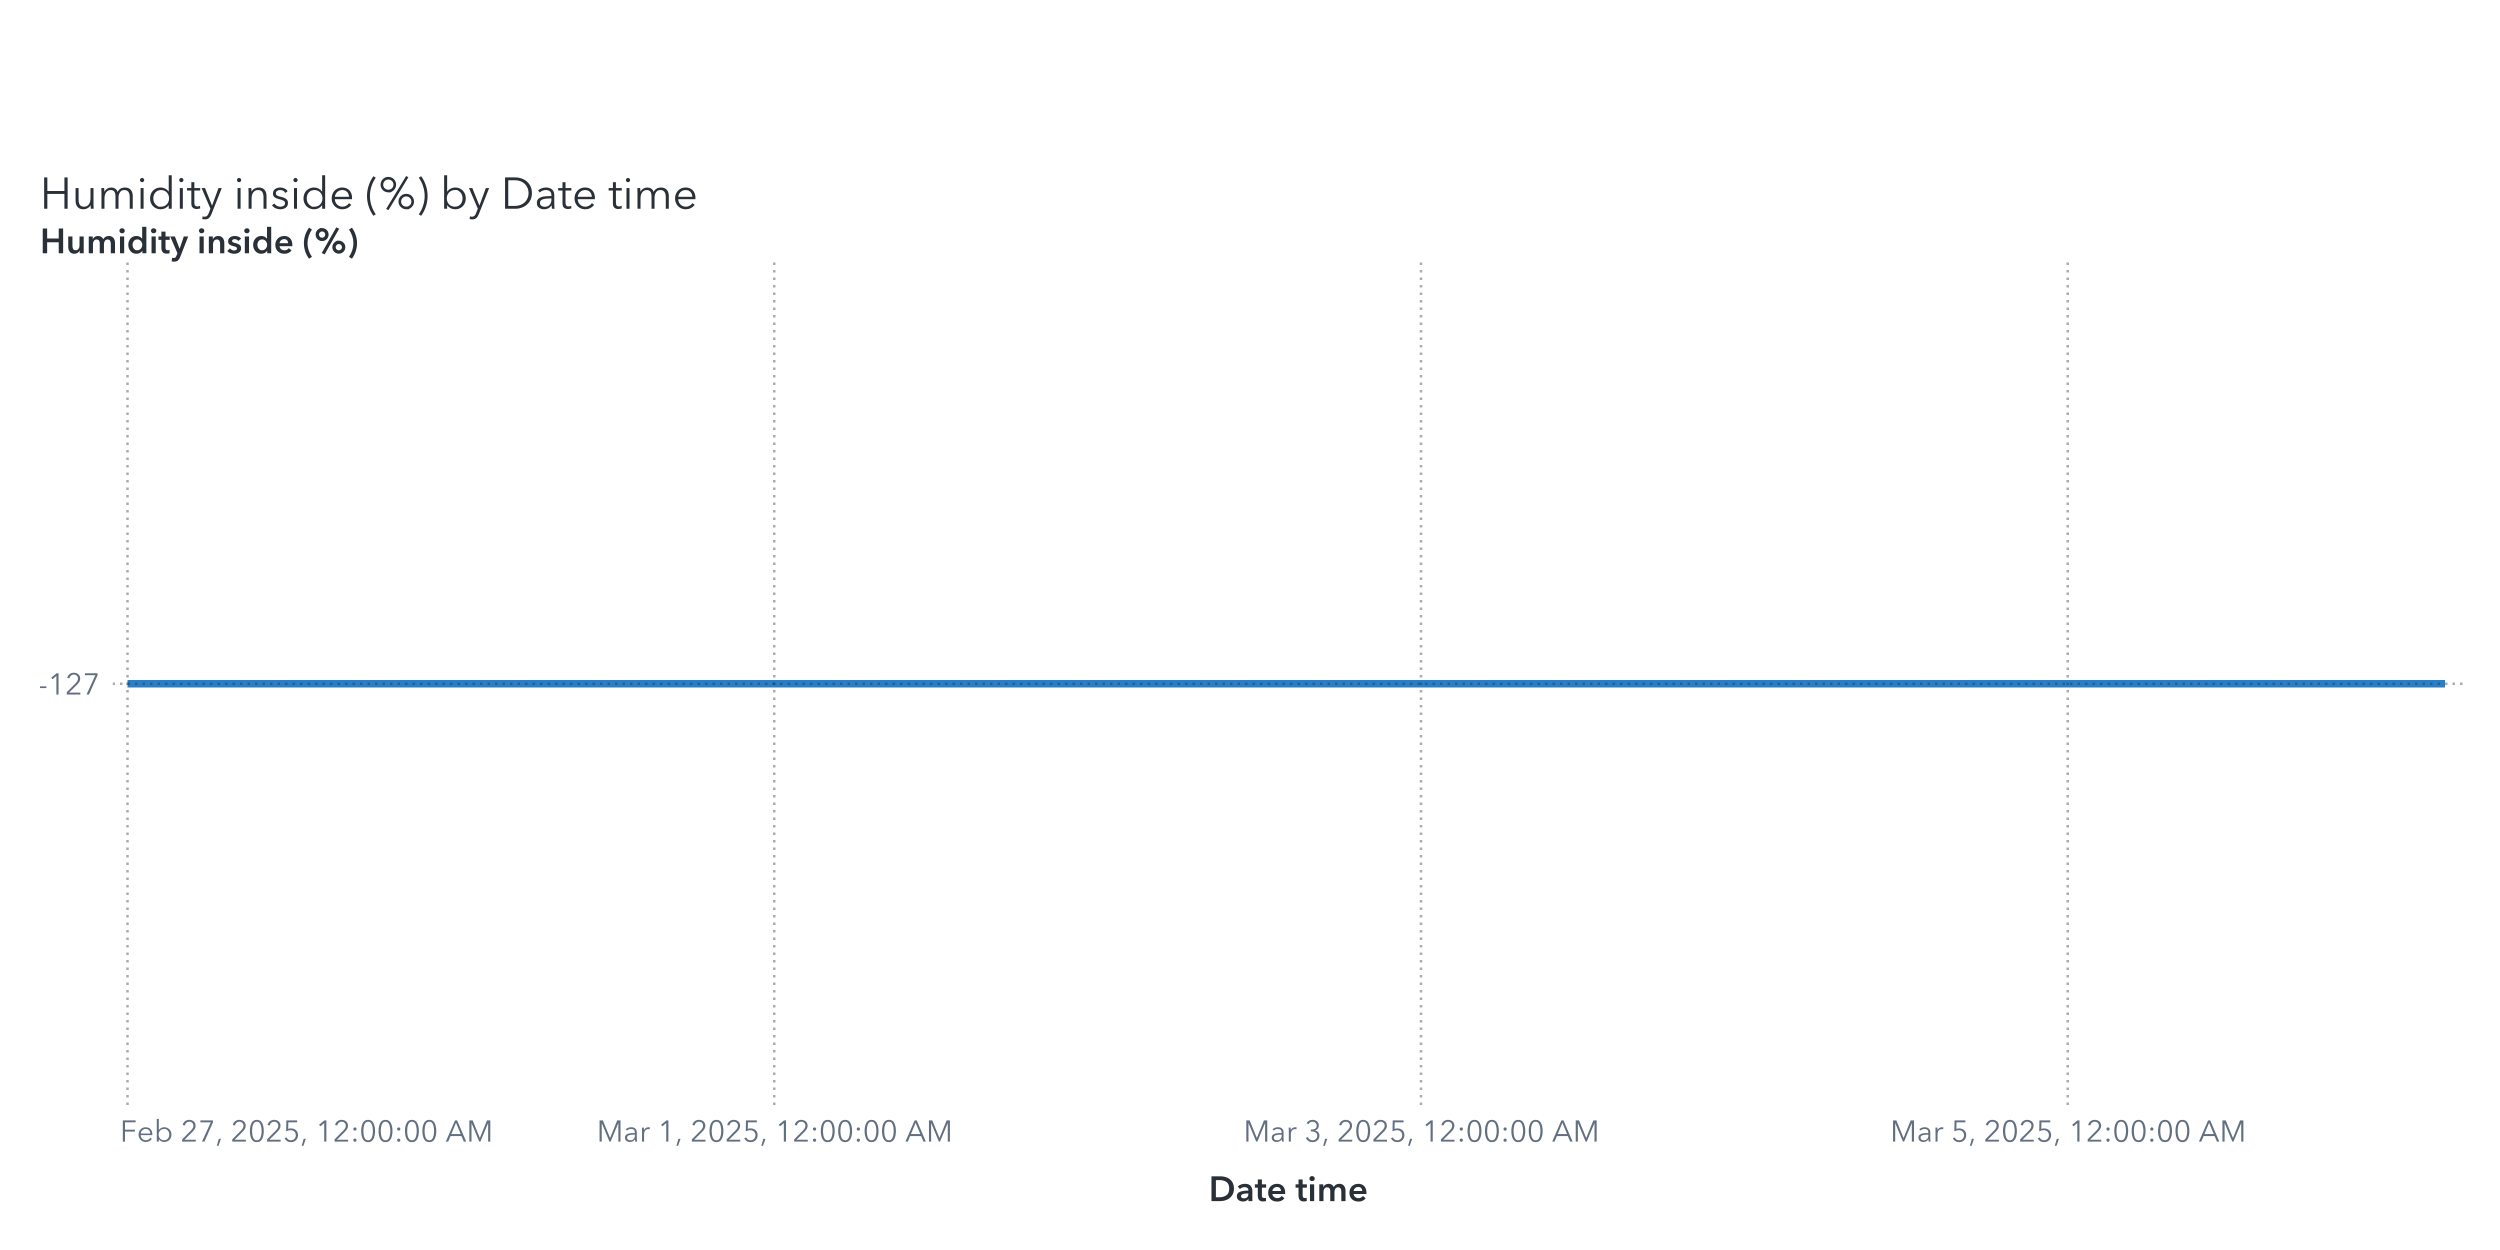
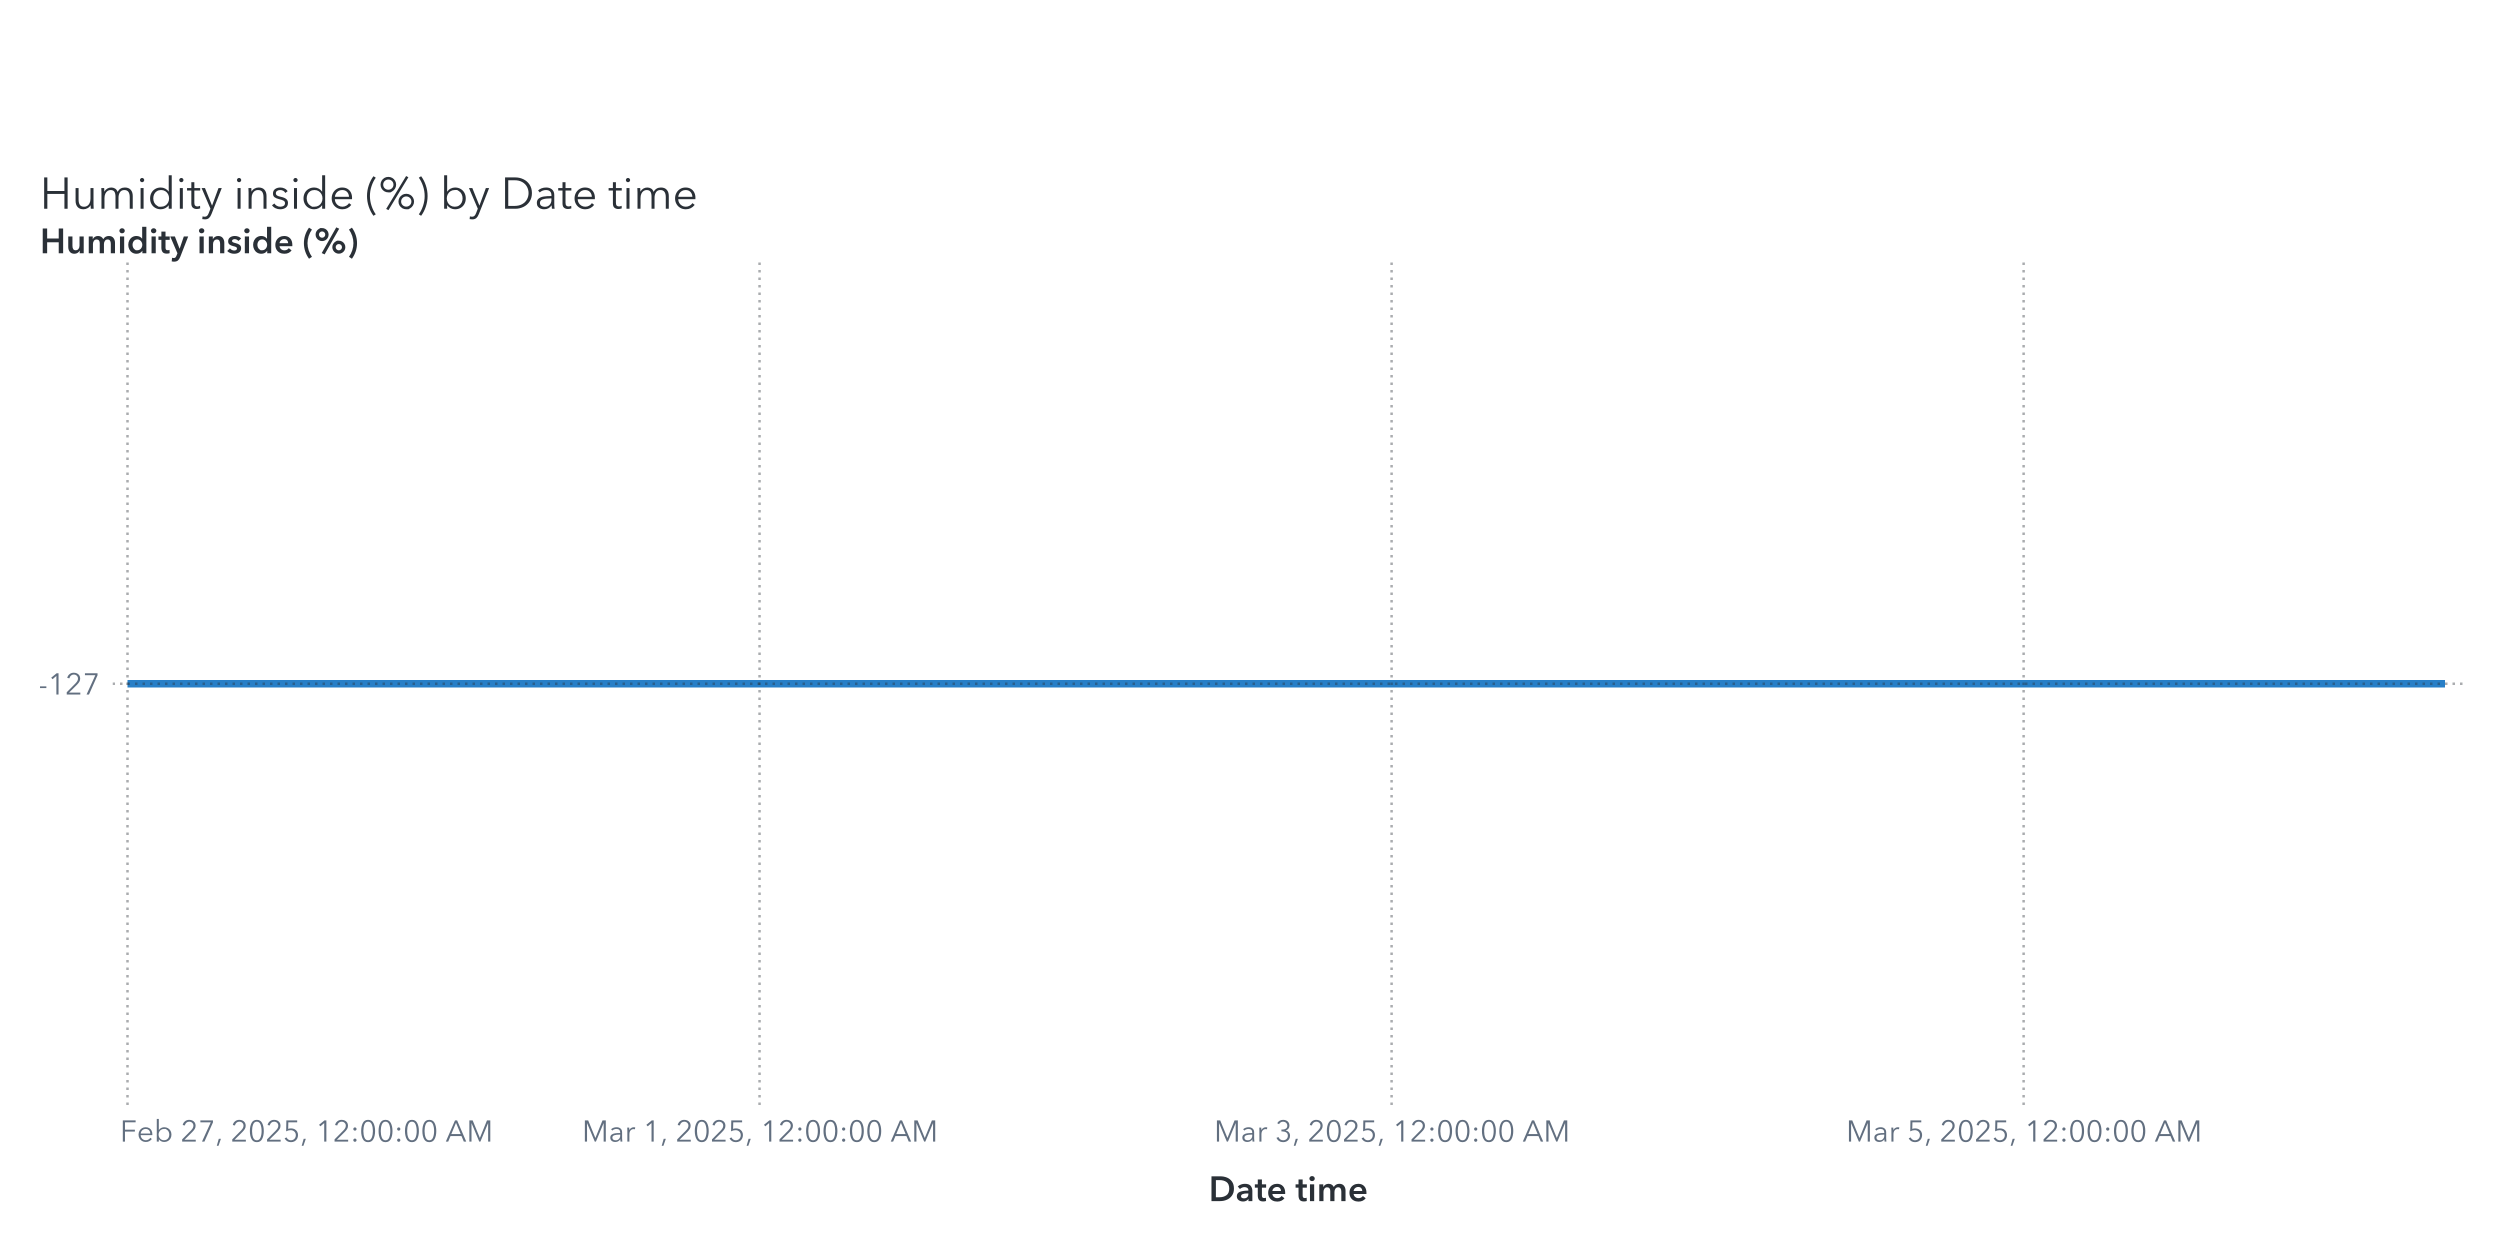
<svg xmlns="http://www.w3.org/2000/svg" xmlns:xlink="http://www.w3.org/1999/xlink" version="1.1" width="1000" height="500" viewBox="0 0 1000 500">
  <rect x="0" y="0" width="1000" height="500" fill="#ffffff">
</rect>
  <g>
    <rect x="0" y="0" rx="5" ry="5" width="1000.0" height="500.0" fill="#ffffff" opacity="0">
</rect>
    <rect x="0" y="0" rx="5" ry="5" width="1000.0" height="500.0" fill="#ffffff" opacity="0">
</rect>
    <rect x="0" y="0" rx="5" ry="5" width="1000.0" height="500.0" fill="#ffffff" opacity="0">
</rect>
    <rect x="0" y="50.0" rx="5" ry="5" width="1000.0" height="450.0" fill="#ffffff" opacity="0">
</rect>
    <g transform=" translate(16.0 -412.0)">
      <g transform="">
        <g fill="#2a3037" stroke="#2a3037" transform="translate(0 495.5) scale(0.0177 -0.0177)">
          <defs>
            <path id="g72/TT0" d="M94.0 708.0 L166.0 708.0 L166.0 401.0 L552.0 401.0 L552.0 708.0 L624.0 708.0 L624.0 0 L552.0 0 L552.0 335.0 L166.0 335.0 L166.0 0 L94.0 0 L94.0 708.0Z">
</path>
          </defs>
          <use x="0" y="0" xlink:href="#g72/TT0" />
          <defs>
            <path id="g117/TT0" d="M426.0 80.0 L424.0 80.0Q 405.0,40.0  359.5,14.0 T 264.0,-12.0 Q 177.0,-12.0  131.5,40.0 T 86.0,181.0  L86.0 468.0 L154.0 468.0 L154.0 209.0Q 154.0,130.0  182.5,87.5 T 281.0,45.0 Q 319.0,45.0  351.0,65.5 T 403.0,127.0 T 423.0,228.0  L423.0 468.0 L491.0 468.0 L491.0 103.0Q 491.0,43.0  495.0,0  L430.0 0Q 426.0,50.0  426.0,80.0 Z">
</path>
          </defs>
          <use x="718.0" y="0" xlink:href="#g117/TT0" />
          <defs>
            <path id="g109/TT0" d="M311.0 480.0Q 356.0,480.0  395.0,458.0 T 455.0,381.0 Q 479.0,429.0  521.0,454.5 T 619.0,480.0 Q 706.0,480.0  751.5,428.0 T 797.0,287.0  L797.0 0 L729.0 0 L729.0 259.0Q 729.0,423.0  608.0,423.0 Q 540.0,423.0  507.5,372.5 T 475.0,249.0  L475.0 0 L407.0 0 L407.0 273.0Q 407.0,347.0  382.5,385.0 T 294.0,423.0 Q 260.0,423.0  228.5,402.5 T 177.5,340.5 T 158.0,240.0  L158.0 0 L90.0 0 L90.0 365.0Q 90.0,425.0  86.0,468.0  L151.0 468.0Q 155.0,418.0  155.0,388.0  L157.0 388.0Q 178.0,429.0  219.5,454.5 T 311.0,480.0 Z">
</path>
          </defs>
          <use x="1299.0" y="0" xlink:href="#g109/TT0" />
          <defs>
            <path id="g105/TT0" d="M125.0 600.0Q 106.0,600.0  91.5,614.0 T 77.0,648.0 Q 77.0,668.0  91.5,682.0 T 125.0,696.0 Q 144.0,696.0  158.5,682.0 T 173.0,648.0 Q 173.0,628.0  158.5,614.0 T 125.0,600.0 Z M159.0 0 L91.0 0 L91.0 468.0 L159.0 468.0 L159.0 0Z">
</path>
          </defs>
          <use x="2182.0" y="0" xlink:href="#g105/TT0" />
          <defs>
            <path id="g100/TT0" d="M298.0 -12.0Q 227.0,-12.0  171.5,20.5 T 86.0,109.0 T 56.0,234.0 Q 56.0,303.0  86.0,359.0 T 171.5,447.5 T 298.0,480.0 Q 350.0,480.0  398.0,455.5 T 475.0,387.0  L477.0 387.0 L477.0 756.0 L545.0 756.0 L545.0 0 L477.0 0 L477.0 79.0 L475.0 79.0Q 446.0,36.0  398.0,12.0 T 298.0,-12.0 Z M305.0 46.0Q 357.0,46.0  398.0,70.5 T 462.0,138.0 T 485.0,234.0 Q 485.0,287.0  462.0,330.0 T 398.0,398.0 T 305.0,423.0 Q 250.0,423.0  210.0,398.0 T 149.0,330.0 T 128.0,234.0 Q 128.0,181.0  149.0,138.5 T 210.0,71.0 T 250.0,46.0 Z">
</path>
          </defs>
          <use x="2432.0" y="0" xlink:href="#g100/TT0" />
          <use x="3069.0" y="0" xlink:href="#g105/TT0" />
          <defs>
            <path id="g116/TT0" d="M169.0 411.0 L169.0 138.0Q 169.0,89.0  187.0,70.5 T 239.0,52.0 Q 268.0,52.0  298.0,67.0  L301.0 8.0Q 264.0,-6.0  221.0,-6.0 Q 173.0,-6.0  137.0,22.0 T 101.0,119.0  L101.0 411.0 L4.0 411.0 L4.0 468.0 L101.0 468.0 L101.0 600.0 L169.0 600.0 L169.0 468.0 L301.0 468.0 L301.0 411.0 L169.0 411.0Z">
</path>
          </defs>
          <use x="3319.0" y="0" xlink:href="#g116/TT0" />
          <defs>
            <path id="g121/TT0" d="M253.0 73.0 L398.0 468.0 L472.0 468.0 L239.0 -121.0Q 216.0,-180.0  182.5,-210.0 T 92.0,-240.0 Q 61.0,-240.0  31.0,-234.0  L38.0 -172.0Q 62.0,-180.0  88.0,-180.0 Q 121.0,-180.0  141.5,-159.5 T 178.0,-97.0  L216.0 1.0 L16.0 468.0 L92.0 468.0 L251.0 73.0 L253.0 73.0Z">
</path>
          </defs>
          <use x="3636.0" y="0" xlink:href="#g121/TT0" />
          <use x="4374.0" y="0" xlink:href="#g105/TT0" />
          <defs>
            <path id="g110/TT0" d="M155.0 388.0 L157.0 388.0Q 176.0,428.0  221.5,454.0 T 317.0,480.0 Q 404.0,480.0  449.5,428.0 T 495.0,287.0  L495.0 0 L427.0 0 L427.0 259.0Q 427.0,338.0  398.5,380.5 T 300.0,423.0 Q 262.0,423.0  230.0,402.5 T 178.0,341.0 T 158.0,240.0  L158.0 0 L90.0 0 L90.0 365.0Q 90.0,425.0  86.0,468.0  L151.0 468.0Q 155.0,418.0  155.0,388.0 Z">
</path>
          </defs>
          <use x="4624.0" y="0" xlink:href="#g110/TT0" />
          <defs>
            <path id="g115/TT0" d="M224.0 423.0Q 183.0,423.0  154.0,404.5 T 125.0,350.0 Q 125.0,318.0  151.0,300.0 T 237.0,270.0 Q 320.0,253.0  359.5,220.0 T 399.0,133.0 Q 399.0,59.0  347.5,23.5 T 223.0,-12.0 Q 167.0,-12.0  118.0,11.0 T 38.0,79.0  L92.0 119.0Q 111.0,87.0  146.5,66.5 T 222.0,46.0 Q 270.0,46.0  301.0,65.5 T 332.0,128.0 Q 332.0,163.0  299.5,182.0 T 194.0,218.0 Q 136.0,232.0  98.0,258.5 T 60.0,344.0 Q 60.0,411.0  108.5,445.5 T 227.0,480.0 Q 277.0,480.0  323.0,457.5 T 391.0,396.0  L339.0 357.0Q 324.0,387.0  293.0,405.0 T 224.0,423.0 Z">
</path>
          </defs>
          <use x="5205.0" y="0" xlink:href="#g115/TT0" />
          <use x="5649.0" y="0" xlink:href="#g105/TT0" />
          <use x="5899.0" y="0" xlink:href="#g100/TT0" />
          <defs>
            <path id="g101/TT0" d="M515.0 216.0 L127.0 216.0Q 128.0,169.0  150.5,130.5 T 212.0,69.0 T 298.0,46.0 Q 347.0,46.0  387.0,69.5 T 448.0,127.0  L499.0 87.0Q 421.0,-12.0  298.0,-12.0 Q 229.0,-12.0  174.0,20.0 T 87.5,108.0 T 56.0,234.0 Q 56.0,303.0  87.0,359.5 T 172.0,448.0 T 292.0,480.0 Q 363.0,480.0  413.5,449.5 T 490.0,366.0 T 516.0,248.0 Q 516.0,228.0  515.0,216.0 Z M292.0 423.0Q 248.0,423.0  211.5,402.0 T 153.0,345.5 T 128.0,270.0  L447.0 270.0Q 444.0,338.0  403.5,380.5 T 292.0,423.0 Z">
</path>
          </defs>
          <use x="6536.0" y="0" xlink:href="#g101/TT0" />
          <defs>
            <path id="g40/TT0" d="M230.0 -126.0 L178.0 -159.0Q 112.0,-72.0  72.0,46.0 T 32.0,288.0 Q 32.0,412.0  72.0,530.0 T 178.0,735.0  L230.0 702.0Q 170.0,618.0  134.0,509.0 T 98.0,288.0 Q 98.0,176.0  134.0,67.0 T 230.0,-126.0 Z">
</path>
          </defs>
          <use x="7358.0" y="0" xlink:href="#g40/TT0" />
          <defs>
            <path id="g37/TT0" d="M217.0 -31.0 L165.0 -4.0 L616.0 739.0 L667.0 712.0 L217.0 -31.0Z M214.0 370.0Q 165.0,370.0  125.0,393.5 T 61.5,457.0 T 38.0,545.0 Q 38.0,593.0  61.5,633.0 T 125.0,696.5 T 214.0,720.0 Q 263.0,720.0  303.0,696.5 T 366.5,633.0 T 390.0,545.0 Q 390.0,497.0  366.5,457.0 T 303.0,393.5 T 263.0,370.0 Z M214.0 660.0Q 166.0,660.0  132.0,627.0 T 98.0,545.0 Q 98.0,496.0  132.0,463.0 T 214.0,430.0 Q 262.0,430.0  296.0,463.0 T 330.0,545.0 Q 330.0,594.0  296.0,627.0 T 214.0,660.0 Z M619.0 -12.0Q 570.0,-12.0  530.0,11.5 T 466.5,75.0 T 443.0,163.0 Q 443.0,211.0  466.5,251.0 T 530.0,314.5 T 619.0,338.0 Q 668.0,338.0  708.0,314.5 T 771.5,251.0 T 795.0,163.0 Q 795.0,115.0  771.5,75.0 T 708.0,11.5 T 668.0,-12.0 Z M619.0 278.0Q 571.0,278.0  537.0,245.0 T 503.0,163.0 Q 503.0,114.0  537.0,81.0 T 619.0,48.0 Q 667.0,48.0  701.0,81.0 T 735.0,163.0 Q 735.0,212.0  701.0,245.0 T 619.0,278.0 Z">
</path>
          </defs>
          <use x="7658.0" y="0" xlink:href="#g37/TT0" />
          <defs>
            <path id="g41/TT0" d="M70.0 702.0 L122.0 735.0Q 188.0,648.0  228.0,530.0 T 268.0,288.0 Q 268.0,164.0  228.0,46.0 T 122.0,-159.0  L70.0 -126.0Q 130.0,-42.0  166.0,67.0 T 202.0,288.0 Q 202.0,400.0  166.0,509.0 T 70.0,702.0 Z">
</path>
          </defs>
          <use x="8491.0" y="0" xlink:href="#g41/TT0" />
          <defs>
            <path id="g98/TT0" d="M160.0 0 L92.0 0 L92.0 756.0 L160.0 756.0 L160.0 387.0 L162.0 387.0Q 191.0,431.0  239.0,455.5 T 339.0,480.0 Q 410.0,480.0  465.5,447.5 T 551.0,359.0 T 581.0,234.0 Q 581.0,165.0  551.0,109.0 T 465.5,20.5 T 339.0,-12.0 Q 287.0,-12.0  239.0,12.0 T 162.0,79.0  L160.0 79.0 L160.0 0Z M332.0 423.0Q 280.0,423.0  239.0,398.0 T 175.0,330.0 T 152.0,234.0 Q 152.0,181.0  175.0,138.0 T 239.0,70.5 T 332.0,46.0 Q 387.0,46.0  427.0,71.0 T 488.0,138.5 T 509.0,234.0 Q 509.0,287.0  488.0,330.0 T 427.0,398.0 T 387.0,423.0 Z">
</path>
          </defs>
          <use x="9041.0" y="0" xlink:href="#g98/TT0" />
          <use x="9678.0" y="0" xlink:href="#g121/TT0" />
          <defs>
            <path id="g68/TT0" d="M329.0 708.0Q 421.0,708.0  507.0,667.5 T 647.0,546.5 T 701.0,354.0 Q 701.0,242.0  647.0,161.5 T 507.0,40.5 T 329.0,0  L94.0 0 L94.0 708.0 L329.0 708.0Z M309.0 64.0Q 411.0,64.0  482.5,105.0 T 589.5,212.0 T 625.0,354.0 Q 625.0,430.0  589.5,496.0 T 482.5,603.0 T 309.0,644.0  L166.0 644.0 L166.0 64.0 L309.0 64.0Z">
</path>
          </defs>
          <use x="10416.0" y="0" xlink:href="#g68/TT0" />
          <defs>
            <path id="g97/TT0" d="M260.0 423.0Q 220.0,423.0  183.0,408.0 T 121.0,368.0  L83.0 413.0Q 113.0,443.0  161.0,461.5 T 267.0,480.0 Q 347.0,480.0  398.0,436.0 T 449.0,310.0  L449.0 105.0Q 449.0,42.0  457.0,0  L396.0 0Q 389.0,40.0  389.0,76.0  L387.0 76.0Q 355.0,30.0  314.5,9.0 T 217.0,-12.0 Q 178.0,-12.0  141.0,2.5 T 79.5,49.0 T 55.0,130.0 Q 55.0,198.0  99.0,232.0 T 212.5,276.5 T 385.0,287.0  L385.0 302.0Q 385.0,362.0  353.0,392.5 T 260.0,423.0 Z M125.0 133.0Q 125.0,87.0  157.0,65.5 T 235.0,44.0 Q 304.0,44.0  344.5,89.0 T 385.0,199.0  L385.0 234.0 L365.0 234.0Q 259.0,234.0  192.0,213.5 T 125.0,133.0 Z">
</path>
          </defs>
          <use x="11173.0" y="0" xlink:href="#g97/TT0" />
          <use x="11707.0" y="0" xlink:href="#g116/TT0" />
          <use x="12024.0" y="0" xlink:href="#g101/TT0" />
          <use x="12846.0" y="0" xlink:href="#g116/TT0" />
          <use x="13163.0" y="0" xlink:href="#g105/TT0" />
          <use x="13413.0" y="0" xlink:href="#g109/TT0" />
          <use x="14296.0" y="0" xlink:href="#g101/TT0" />
        </g>
        <text x="0" y="495.5" font-size="13.3pt" font-family="Avenir Next for SAS" fill="#2a3037" opacity="0">
Humidity inside (%) by Date time</text>
      </g>
    </g>
    <g transform=" translate(16.0 -16.0)">
      <defs>
        <clipPath id="ClipPath0">
          <rect x="29" y="118" width="942" height="340">
</rect>
        </clipPath>
      </defs>
      <g clip-path="url(#ClipPath0)">
        <defs>
          <clipPath id="ClipPath1">
            <rect x="29" y="120" width="940" height="338">
</rect>
          </clipPath>
        </defs>
        <g clip-path="url(#ClipPath1)">
-           <polyline id="Polyline_6" points="35.0,289.5  45.78,289.5  56.56,289.5  67.34,289.5  78.12,289.5  88.9,289.5  99.67,289.5  110.45,289.5  121.23,289.5  132.01,289.5  142.79,289.5  153.57,289.5  164.35,289.5  175.13,289.5  185.91,289.5  196.69,289.5  207.47,289.5  218.24,289.5  229.02,289.5  239.8,289.5  250.58,289.5  261.36,289.5  272.14,289.5  282.92,289.5  293.7,289.5  304.48,289.5  315.26,289.5  326.03,289.5  336.81,289.5  347.59,289.5  358.37,289.5  369.15,289.5  379.93,289.5  390.71,289.5  401.49,289.5  412.27,289.5  423.05,289.5  433.83,289.5  444.6,289.5  455.38,289.5  466.16,289.5  476.94,289.5  487.72,289.5  498.5,289.5  509.28,289.5  520.06,289.5  530.84,289.5  541.62,289.5  552.4,289.5  563.17,289.5  573.95,289.5  584.73,289.5  595.51,289.5  606.29,289.5  617.07,289.5  627.85,289.5  638.63,289.5  649.41,289.5  660.19,289.5  670.97,289.5  681.74,289.5  692.52,289.5  703.3,289.5  714.08,289.5  724.86,289.5  735.64,289.5  746.42,289.5  757.2,289.5  767.98,289.5  778.76,289.5  789.53,289.5  800.31,289.5  811.09,289.5  821.87,289.5  832.65,289.5  843.43,289.5  854.21,289.5  864.99,289.5  875.77,289.5  886.55,289.5  897.33,289.5  908.1,289.5  918.88,289.5  929.66,289.5  940.44,289.5  951.22,289.5  962.0,289.5 " fill="none" stroke="#287fc7" stroke-width="3.0">
+           <polyline id="Polyline_6" points="35.0,289.5  45.53,289.5  56.07,289.5  66.6,289.5  77.14,289.5  87.67,289.5  98.2,289.5  108.74,289.5  119.27,289.5  129.81,289.5  140.34,289.5  150.88,289.5  161.41,289.5  171.94,289.5  182.48,289.5  193.01,289.5  203.55,289.5  214.08,289.5  224.61,289.5  235.15,289.5  245.68,289.5  256.22,289.5  266.75,289.5  277.28,289.5  287.82,289.5  298.35,289.5  308.89,289.5  319.42,289.5  329.95,289.5  340.49,289.5  351.02,289.5  361.56,289.5  372.09,289.5  382.63,289.5  393.16,289.5  403.69,289.5  414.23,289.5  424.76,289.5  435.3,289.5  445.83,289.5  456.36,289.5  466.9,289.5  477.43,289.5  487.97,289.5  498.5,289.5  509.03,289.5  519.57,289.5  530.1,289.5  540.64,289.5  551.17,289.5  561.7,289.5  572.24,289.5  582.77,289.5  593.31,289.5  603.84,289.5  614.38,289.5  624.91,289.5  635.44,289.5  645.98,289.5  656.51,289.5  667.05,289.5  677.58,289.5  688.11,289.5  698.65,289.5  709.18,289.5  719.72,289.5  730.25,289.5  740.78,289.5  751.32,289.5  761.85,289.5  772.39,289.5  782.92,289.5  793.45,289.5  803.99,289.5  814.52,289.5  825.06,289.5  835.59,289.5  846.13,289.5  856.66,289.5  867.19,289.5  877.73,289.5  888.26,289.5  898.8,289.5  909.33,289.5  919.86,289.5  930.4,289.5  940.93,289.5  951.47,289.5  962.0,289.5 " fill="none" stroke="#287fc7" stroke-width="3.0">
</polyline>
        </g>
        <path d="M29.0 289.5L969.0 289.5" stroke="#2a3037" stroke-dasharray="1,2" fill="none" opacity="0.4">
</path>
        <path d="M35.0 458.0L35.0 120.0" stroke="#2a3037" stroke-dasharray="1,2" fill="none" opacity="0.4">
</path>
-         <path d="M293.7 458.0L293.7 120.0" stroke="#2a3037" stroke-dasharray="1,2" fill="none" opacity="0.4">
- </path>
-         <path d="M552.4 458.0L552.4 120.0" stroke="#2a3037" stroke-dasharray="1,2" fill="none" opacity="0.4">
- </path>
-         <path d="M811.09 458.0L811.09 120.0" stroke="#2a3037" stroke-dasharray="1,2" fill="none" opacity="0.4">
+         <path d="M287.82 458.0L287.82 120.0" stroke="#2a3037" stroke-dasharray="1,2" fill="none" opacity="0.4">
+ </path>
+         <path d="M540.64 458.0L540.64 120.0" stroke="#2a3037" stroke-dasharray="1,2" fill="none" opacity="0.4">
+ </path>
+         <path d="M793.45 458.0L793.45 120.0" stroke="#2a3037" stroke-dasharray="1,2" fill="none" opacity="0.4">
</path>
      </g>
      <defs>
        <clipPath id="ClipPath2">
          <rect x="0" y="121" width="29" height="337">
</rect>
        </clipPath>
      </defs>
      <g clip-path="url(#ClipPath2)">
        <g fill="#626f80" stroke="#626f80" transform="translate(-0.72 293.8) scale(0.012 -0.012)">
          <defs>
            <path id="g45/TT0" d="M272.0 214.0 L48.0 214.0 L48.0 271.0 L272.0 271.0 L272.0 214.0Z">
</path>
          </defs>
          <use x="0" y="0" xlink:href="#g45/TT0" />
          <defs>
            <path id="g49/TT0" d="M358.0 0 L286.0 0 L286.0 619.0 L158.0 510.0 L114.0 560.0 L294.0 708.0 L358.0 708.0 L358.0 0Z">
</path>
          </defs>
          <use x="320.0" y="0" xlink:href="#g49/TT0" />
          <defs>
            <path id="g50/TT0" d="M51.0 0 L51.0 75.0 L341.0 368.0Q 380.0,408.0  403.0,447.0 T 426.0,530.0 Q 426.0,590.0  385.5,627.5 T 286.0,665.0 Q 230.0,665.0  191.0,630.0 T 140.0,539.0  L69.0 553.0Q 84.0,629.0  144.0,677.5 T 286.0,726.0 Q 344.0,726.0  392.5,703.5 T 470.0,637.0 T 499.0,531.0 Q 499.0,469.0  470.0,421.5 T 384.0,317.0  L129.0 64.0 L504.0 64.0 L504.0 0 L51.0 0Z">
</path>
          </defs>
          <use x="900.0" y="0" xlink:href="#g50/TT0" />
          <defs>
            <path id="g55/TT0" d="M498.0 642.0 L213.0 0 L132.0 0 L425.0 644.0 L78.0 644.0 L78.0 708.0 L498.0 708.0 L498.0 642.0Z">
</path>
          </defs>
          <use x="1480.0" y="0" xlink:href="#g55/TT0" />
        </g>
-         <text id="Text_95" x="24.0" y="293.8" font-size="9.0pt" font-family="Avenir Next for SAS" fill="#626f80" text-anchor="end" opacity="0">
+         <text id="Text_97" x="24.0" y="293.8" font-size="9.0pt" font-family="Avenir Next for SAS" fill="#626f80" text-anchor="end" opacity="0">
-127</text>
      </g>
      <g fill="#2a3037" stroke="#2a3037" transform="translate(0 117.31) scale(0.014 -0.014)">
        <defs>
          <path id="g72/TT1" d="M78.0 708.0 L204.0 708.0 L204.0 422.0 L535.0 422.0 L535.0 708.0 L661.0 708.0 L661.0 0 L535.0 0 L535.0 314.0 L204.0 314.0 L204.0 0 L78.0 0 L78.0 708.0Z">
</path>
        </defs>
        <use x="0" y="0" xlink:href="#g72/TT1" />
        <defs>
          <path id="g117/TT1" d="M396.0 0 L396.0 77.0 L394.0 77.0Q 377.0,39.0  336.5,12.5 T 245.0,-14.0 Q 157.0,-14.0  112.5,42.5 T 68.0,180.0  L68.0 480.0 L188.0 480.0 L188.0 214.0Q 188.0,86.0  278.0,86.0 Q 332.0,86.0  361.0,124.5 T 390.0,216.0  L390.0 480.0 L510.0 480.0 L510.0 0 L396.0 0Z">
</path>
        </defs>
        <use x="739.0" y="0" xlink:href="#g117/TT1" />
        <defs>
          <path id="g109/TT1" d="M822.0 300.0 L822.0 0 L702.0 0 L702.0 266.0Q 702.0,394.0  612.0,394.0 Q 560.0,394.0  533.0,354.5 T 506.0,262.0  L506.0 0 L386.0 0 L386.0 290.0Q 386.0,337.0  363.5,365.5 T 297.0,394.0 Q 246.0,394.0  219.0,355.5 T 192.0,264.0  L192.0 0 L72.0 0 L72.0 480.0 L186.0 480.0 L186.0 403.0 L188.0 403.0Q 205.0,442.0  244.0,468.0 T 337.0,494.0 Q 390.0,494.0  428.0,470.0 T 487.0,403.0 Q 511.0,447.0  551.5,470.5 T 645.0,494.0 Q 733.0,494.0  777.5,437.5 T 822.0,300.0 Z">
</path>
        </defs>
        <use x="1321.0" y="0" xlink:href="#g109/TT1" />
        <defs>
          <path id="g105/TT1" d="M133.0 715.0Q 166.0,715.0  188.5,694.5 T 211.0,643.0 Q 211.0,612.0  188.5,591.5 T 133.0,571.0 Q 101.0,571.0  79.0,592.5 T 57.0,643.0 Q 57.0,672.0  79.0,693.5 T 133.0,715.0 Z M74.0 480.0 L194.0 480.0 L194.0 0 L74.0 0 L74.0 480.0Z">
</path>
        </defs>
        <use x="2211.0" y="0" xlink:href="#g105/TT1" />
        <defs>
          <path id="g100/TT1" d="M446.0 0 L446.0 72.0 L444.0 72.0Q 420.0,31.0  375.0,8.5 T 279.0,-14.0 Q 208.0,-14.0  154.5,20.5 T 72.0,113.5 T 43.0,242.0 Q 43.0,312.0  73.0,370.0 T 156.0,461.0 T 276.0,494.0 Q 377.0,494.0  437.0,419.0  L440.0 419.0 L440.0 756.0 L560.0 756.0 L560.0 0 L446.0 0Z M303.0 86.0Q 345.0,86.0  377.0,108.5 T 426.5,166.5 T 444.0,240.0 Q 444.0,278.0  426.5,314.5 T 377.0,373.5 T 303.0,396.0 Q 259.0,396.0  227.5,374.0 T 180.5,316.5 T 165.0,242.0 Q 165.0,203.0  180.5,167.0 T 227.5,108.5 T 259.0,86.0 Z">
</path>
        </defs>
        <use x="2479.0" y="0" xlink:href="#g100/TT1" />
        <use x="3113.0" y="0" xlink:href="#g105/TT1" />
        <defs>
          <path id="g116/TT1" d="M3.0 480.0 L87.0 480.0 L87.0 619.0 L205.0 619.0 L205.0 480.0 L325.0 480.0 L325.0 384.0 L205.0 384.0 L205.0 161.0Q 205.0,125.0  218.0,106.0 T 268.0,87.0 Q 299.0,87.0  319.0,97.0  L323.0 3.0Q 289.0,-10.0  243.0,-10.0 Q 155.0,-10.0  121.0,35.5 T 87.0,160.0  L87.0 384.0 L3.0 384.0 L3.0 480.0Z">
</path>
        </defs>
        <use x="3381.0" y="0" xlink:href="#g116/TT1" />
        <defs>
          <path id="g121/TT1" d="M133.0 480.0 L267.0 131.0 L269.0 131.0 L388.0 480.0 L513.0 480.0 L286.0 -103.0Q 258.0,-174.0  218.5,-207.0 T 104.0,-240.0 Q 71.0,-240.0  42.0,-233.0  L52.0 -129.0Q 74.0,-136.0  97.0,-136.0 Q 133.0,-136.0  149.0,-119.5 T 182.0,-61.0  L206.0 0 L0 480.0 L133.0 480.0Z">
</path>
        </defs>
        <use x="3721.0" y="0" xlink:href="#g121/TT1" />
        <use x="4484.0" y="0" xlink:href="#g105/TT1" />
        <defs>
          <path id="g110/TT1" d="M186.0 480.0 L186.0 403.0 L188.0 403.0Q 205.0,441.0  245.5,467.5 T 337.0,494.0 Q 425.0,494.0  469.5,437.5 T 514.0,300.0  L514.0 0 L394.0 0 L394.0 266.0Q 394.0,394.0  304.0,394.0 Q 250.0,394.0  221.0,355.5 T 192.0,264.0  L192.0 0 L72.0 0 L72.0 480.0 L186.0 480.0Z">
</path>
        </defs>
        <use x="4752.0" y="0" xlink:href="#g110/TT1" />
        <defs>
          <path id="g115/TT1" d="M230.0 404.0Q 198.0,404.0  175.5,391.0 T 153.0,352.0 Q 153.0,327.0  176.0,315.0 T 257.0,289.0 Q 325.0,273.0  368.5,241.0 T 412.0,146.0 Q 412.0,64.0  355.5,25.0 T 212.0,-14.0 Q 155.0,-14.0  102.0,7.0 T 15.0,65.0  L94.0 139.0Q 114.0,112.0  146.5,95.5 T 217.0,79.0 Q 248.0,79.0  271.0,93.0 T 294.0,136.0 Q 294.0,164.0  269.5,177.5 T 184.0,205.0 Q 119.0,221.0  80.5,250.5 T 42.0,341.0 Q 42.0,416.0  98.0,455.0 T 233.0,494.0 Q 287.0,494.0  336.0,475.0 T 413.0,421.0  L335.0 352.0Q 318.0,374.0  290.0,389.0 T 230.0,404.0 Z">
</path>
        </defs>
        <use x="5334.0" y="0" xlink:href="#g115/TT1" />
        <use x="5778.0" y="0" xlink:href="#g105/TT1" />
        <use x="6046.0" y="0" xlink:href="#g100/TT1" />
        <defs>
          <path id="g101/TT1" d="M529.0 202.0 L164.0 202.0Q 168.0,152.0  208.0,118.0 T 301.0,84.0 Q 384.0,84.0  428.0,146.0  L508.0 82.0Q 437.0,-14.0  302.0,-14.0 Q 228.0,-14.0  169.5,16.5 T 77.5,104.0 T 44.0,237.0 Q 44.0,313.0  77.0,371.5 T 168.0,462.0 T 298.0,494.0 Q 402.0,494.0  466.0,427.0 T 530.0,234.0 Q 530.0,213.0  529.0,202.0 Z M297.0 404.0Q 244.0,404.0  206.0,371.0 T 164.0,288.0  L410.0 288.0Q 410.0,338.0  381.0,371.0 T 297.0,404.0 Z">
</path>
        </defs>
        <use x="6680.0" y="0" xlink:href="#g101/TT1" />
        <defs>
          <path id="g40/TT1" d="M182.0 732.0 L266.0 677.0Q 206.0,593.0  172.5,492.0 T 139.0,288.0 Q 139.0,185.0  172.5,84.0 T 266.0,-101.0  L182.0 -156.0Q 112.0,-60.0  74.0,54.0 T 36.0,288.0 Q 36.0,408.0  74.0,522.0 T 182.0,732.0 Z">
</path>
        </defs>
        <use x="7504.0" y="0" xlink:href="#g40/TT1" />
        <defs>
          <path id="g37/TT1" d="M631.0 740.0 L714.0 702.0 L298.0 -32.0 L215.0 6.0 L631.0 740.0Z M226.0 720.0Q 277.0,720.0  319.5,695.0 T 387.0,627.5 T 412.0,534.0 Q 412.0,483.0  387.0,440.5 T 319.5,373.0 T 226.0,348.0 Q 175.0,348.0  132.5,373.0 T 65.0,440.5 T 40.0,534.0 Q 40.0,585.0  65.0,627.5 T 132.5,695.0 T 175.0,720.0 Z M226.0 624.0Q 189.0,624.0  162.5,598.0 T 136.0,534.0 Q 136.0,497.0  162.5,470.5 T 226.0,444.0 Q 264.0,444.0  290.0,470.5 T 316.0,534.0 Q 316.0,572.0  290.0,598.0 T 226.0,624.0 Z M704.0 360.0Q 755.0,360.0  797.5,335.0 T 865.0,267.5 T 890.0,174.0 Q 890.0,123.0  865.0,80.5 T 797.5,13.0 T 704.0,-12.0 Q 653.0,-12.0  610.5,13.0 T 543.0,80.5 T 518.0,174.0 Q 518.0,225.0  543.0,267.5 T 610.5,335.0 T 653.0,360.0 Z M704.0 264.0Q 667.0,264.0  640.5,238.0 T 614.0,174.0 Q 614.0,137.0  640.5,110.5 T 704.0,84.0 Q 742.0,84.0  768.0,110.5 T 794.0,174.0 Q 794.0,212.0  768.0,238.0 T 704.0,264.0 Z">
</path>
        </defs>
        <use x="7834.0" y="0" xlink:href="#g37/TT1" />
        <defs>
          <path id="g41/TT1" d="M148.0 -156.0 L64.0 -101.0Q 124.0,-17.0  157.5,84.0 T 191.0,288.0 Q 191.0,391.0  157.5,492.0 T 64.0,677.0  L148.0 732.0Q 218.0,636.0  256.0,522.0 T 294.0,288.0 Q 294.0,168.0  256.0,54.0 T 148.0,-156.0 Z">
</path>
        </defs>
        <use x="8764.0" y="0" xlink:href="#g41/TT1" />
      </g>
-       <text id="Text_96" x="0" y="117.31" font-size="10.5pt" font-family="Avenir Next for SAS" font-weight="bold" fill="#2a3037" text-anchor="start" opacity="0">
+       <text id="Text_98" x="0" y="117.31" font-size="10.5pt" font-family="Avenir Next for SAS" font-weight="bold" fill="#2a3037" text-anchor="start" opacity="0">
Humidity inside (%)</text>
      <defs>
        <clipPath id="ClipPath3">
          <rect x="29" y="458" width="939" height="42">
</rect>
        </clipPath>
      </defs>
      <g clip-path="url(#ClipPath3)">
        <g fill="#626f80" stroke="#626f80" transform="translate(32.0 472.65) scale(0.012 -0.012)">
          <defs>
            <path id="g70/TT0" d="M166.0 0 L94.0 0 L94.0 708.0 L521.0 708.0 L521.0 644.0 L166.0 644.0 L166.0 398.0 L496.0 398.0 L496.0 335.0 L166.0 335.0 L166.0 0Z">
</path>
          </defs>
          <use x="0" y="0" xlink:href="#g70/TT0" />
          <use x="562.0" y="0" xlink:href="#g101/TT0" />
          <use x="1134.0" y="0" xlink:href="#g98/TT0" />
          <use x="2021.0" y="0" xlink:href="#g50/TT0" />
          <use x="2601.0" y="0" xlink:href="#g55/TT0" />
          <defs>
            <path id="g44/TT0" d="M102.0 -140.0 L45.0 -140.0 L112.0 95.0 L183.0 95.0 L102.0 -140.0Z">
</path>
          </defs>
          <use x="3181.0" y="0" xlink:href="#g44/TT0" />
          <use x="3691.0" y="0" xlink:href="#g50/TT0" />
          <defs>
            <path id="g48/TT0" d="M522.0 353.0Q 522.0,195.0  467.0,88.5 T 290.0,-18.0 Q 167.0,-18.0  112.5,88.5 T 58.0,353.0 Q 58.0,512.0  112.5,619.0 T 290.0,726.0 Q 412.0,726.0  467.0,618.5 T 522.0,353.0 Z M131.0 353.0Q 131.0,226.0  167.5,135.0 T 290.0,44.0 Q 375.0,44.0  412.0,135.5 T 449.0,353.0 Q 449.0,480.0  412.0,572.5 T 290.0,665.0 Q 204.0,665.0  167.5,573.0 T 131.0,353.0 Z">
</path>
          </defs>
          <use x="4271.0" y="0" xlink:href="#g48/TT0" />
          <use x="4851.0" y="0" xlink:href="#g50/TT0" />
          <defs>
            <path id="g53/TT0" d="M180.0 644.0 L175.0 425.0Q 219.0,441.0  273.0,441.0 Q 339.0,441.0  391.5,413.0 T 473.5,334.5 T 503.0,219.0 Q 503.0,151.0  473.5,97.0 T 390.5,12.5 T 268.0,-18.0 Q 194.0,-18.0  140.0,16.0 T 56.0,111.0  L121.0 140.0Q 140.0,96.0  179.0,70.0 T 264.0,44.0 Q 311.0,44.0  349.0,66.0 T 408.5,126.5 T 430.0,212.0 Q 430.0,289.0  380.5,335.5 T 254.0,382.0 Q 180.0,382.0  107.0,343.0  L114.0 708.0 L475.0 708.0 L475.0 644.0 L180.0 644.0Z">
</path>
          </defs>
          <use x="5431.0" y="0" xlink:href="#g53/TT0" />
          <use x="6011.0" y="0" xlink:href="#g44/TT0" />
          <use x="6521.0" y="0" xlink:href="#g49/TT0" />
          <use x="7101.0" y="0" xlink:href="#g50/TT0" />
          <defs>
            <path id="g58/TT0" d="M150.0 366.0Q 127.0,366.0  111.5,382.0 T 96.0,420.0 Q 96.0,442.0  111.5,458.0 T 150.0,474.0 Q 173.0,474.0  188.5,458.0 T 204.0,420.0 Q 204.0,398.0  188.5,382.0 T 150.0,366.0 Z M150.0 -6.0Q 127.0,-6.0  111.5,10.0 T 96.0,48.0 Q 96.0,70.0  111.5,86.0 T 150.0,102.0 Q 173.0,102.0  188.5,86.0 T 204.0,48.0 Q 204.0,26.0  188.5,10.0 T 150.0,-6.0 Z">
</path>
          </defs>
          <use x="7681.0" y="0" xlink:href="#g58/TT0" />
          <use x="7981.0" y="0" xlink:href="#g48/TT0" />
          <use x="8561.0" y="0" xlink:href="#g48/TT0" />
          <use x="9141.0" y="0" xlink:href="#g58/TT0" />
          <use x="9441.0" y="0" xlink:href="#g48/TT0" />
          <use x="10021.0" y="0" xlink:href="#g48/TT0" />
          <defs>
            <path id="g65/TT0" d="M89.0 0 L10.0 0 L316.0 708.0 L386.0 708.0 L690.0 0 L610.0 0 L532.0 186.0 L166.0 186.0 L89.0 0Z M193.0 252.0 L505.0 252.0 L349.0 628.0 L193.0 252.0Z">
</path>
          </defs>
          <use x="10851.0" y="0" xlink:href="#g65/TT0" />
          <defs>
            <path id="g77/TT0" d="M444.0 122.0 L445.0 122.0 L682.0 708.0 L792.0 708.0 L792.0 0 L720.0 0 L720.0 615.0 L718.0 615.0 L462.0 0 L424.0 0 L168.0 615.0 L166.0 615.0 L166.0 0 L94.0 0 L94.0 708.0 L204.0 708.0 L444.0 122.0Z">
</path>
          </defs>
          <use x="11551.0" y="0" xlink:href="#g77/TT0" />
        </g>
-         <text id="Text_98" x="106.0" y="472.65" font-size="9.0pt" font-family="Avenir Next for SAS" fill="#626f80" text-anchor="middle" opacity="0">
+         <text id="Text_100" x="106.0" y="472.65" font-size="9.0pt" font-family="Avenir Next for SAS" fill="#626f80" text-anchor="middle" opacity="0">
Feb 27, 2025, 12:00:00 AM</text>
-         <g fill="#626f80" stroke="#626f80" transform="translate(222.7 472.65) scale(0.012 -0.012)">
+         <g fill="#626f80" stroke="#626f80" transform="translate(216.82 472.65) scale(0.012 -0.012)">
          <use x="0" y="0" xlink:href="#g77/TT0" />
          <use x="886.0" y="0" xlink:href="#g97/TT0" />
          <defs>
            <path id="g114/TT0" d="M86.0 468.0 L151.0 468.0Q 155.0,418.0  155.0,388.0  L157.0 388.0Q 177.0,429.0  217.5,454.5 T 307.0,480.0 Q 334.0,480.0  352.0,475.0  L343.0 411.0Q 337.0,413.0  322.5,415.0 T 295.0,417.0 Q 236.0,417.0  197.0,372.5 T 158.0,240.0  L158.0 0 L90.0 0 L90.0 365.0Q 90.0,425.0  86.0,468.0 Z">
</path>
          </defs>
          <use x="1420.0" y="0" xlink:href="#g114/TT0" />
          <use x="2030.0" y="0" xlink:href="#g49/TT0" />
          <use x="2610.0" y="0" xlink:href="#g44/TT0" />
          <use x="3120.0" y="0" xlink:href="#g50/TT0" />
          <use x="3700.0" y="0" xlink:href="#g48/TT0" />
          <use x="4280.0" y="0" xlink:href="#g50/TT0" />
          <use x="4860.0" y="0" xlink:href="#g53/TT0" />
          <use x="5440.0" y="0" xlink:href="#g44/TT0" />
          <use x="5950.0" y="0" xlink:href="#g49/TT0" />
          <use x="6530.0" y="0" xlink:href="#g50/TT0" />
          <use x="7110.0" y="0" xlink:href="#g58/TT0" />
          <use x="7410.0" y="0" xlink:href="#g48/TT0" />
          <use x="7990.0" y="0" xlink:href="#g48/TT0" />
          <use x="8570.0" y="0" xlink:href="#g58/TT0" />
          <use x="8870.0" y="0" xlink:href="#g48/TT0" />
          <use x="9450.0" y="0" xlink:href="#g48/TT0" />
          <use x="10280.0" y="0" xlink:href="#g65/TT0" />
          <use x="10980.0" y="0" xlink:href="#g77/TT0" />
        </g>
-         <text id="Text_99" x="293.7" y="472.65" font-size="9.0pt" font-family="Avenir Next for SAS" fill="#626f80" text-anchor="middle" opacity="0">
+         <text id="Text_101" x="287.82" y="472.65" font-size="9.0pt" font-family="Avenir Next for SAS" fill="#626f80" text-anchor="middle" opacity="0">
Mar 1, 2025, 12:00:00 AM</text>
-         <g fill="#626f80" stroke="#626f80" transform="translate(481.4 472.65) scale(0.012 -0.012)">
+         <g fill="#626f80" stroke="#626f80" transform="translate(469.64 472.65) scale(0.012 -0.012)">
          <use x="0" y="0" xlink:href="#g77/TT0" />
          <use x="886.0" y="0" xlink:href="#g97/TT0" />
          <use x="1420.0" y="0" xlink:href="#g114/TT0" />
          <defs>
            <path id="g51/TT0" d="M245.0 402.0Q 319.0,402.0  364.5,433.5 T 410.0,532.0 Q 410.0,590.0  369.0,627.5 T 270.0,665.0 Q 226.0,665.0  191.0,643.5 T 135.0,582.0  L74.0 614.0Q 106.0,670.0  157.0,698.0 T 274.0,726.0 Q 331.0,726.0  378.0,703.5 T 453.0,638.0 T 481.0,536.0 Q 481.0,475.0  446.5,432.0 T 358.0,374.0  L358.0 372.0Q 421.0,359.0  461.0,312.0 T 501.0,196.0 Q 501.0,131.0  470.0,82.5 T 387.0,8.0 T 273.0,-18.0 Q 196.0,-18.0  137.5,19.5 T 49.0,127.0  L117.0 152.0Q 135.0,102.0  177.0,73.0 T 273.0,44.0 Q 314.0,44.0  350.0,62.5 T 407.5,115.5 T 429.0,196.0 Q 429.0,271.0  376.0,305.5 T 245.0,340.0  L214.0 340.0 L214.0 402.0 L245.0 402.0Z">
</path>
          </defs>
          <use x="2030.0" y="0" xlink:href="#g51/TT0" />
          <use x="2610.0" y="0" xlink:href="#g44/TT0" />
          <use x="3120.0" y="0" xlink:href="#g50/TT0" />
          <use x="3700.0" y="0" xlink:href="#g48/TT0" />
          <use x="4280.0" y="0" xlink:href="#g50/TT0" />
          <use x="4860.0" y="0" xlink:href="#g53/TT0" />
          <use x="5440.0" y="0" xlink:href="#g44/TT0" />
          <use x="5950.0" y="0" xlink:href="#g49/TT0" />
          <use x="6530.0" y="0" xlink:href="#g50/TT0" />
          <use x="7110.0" y="0" xlink:href="#g58/TT0" />
          <use x="7410.0" y="0" xlink:href="#g48/TT0" />
          <use x="7990.0" y="0" xlink:href="#g48/TT0" />
          <use x="8570.0" y="0" xlink:href="#g58/TT0" />
          <use x="8870.0" y="0" xlink:href="#g48/TT0" />
          <use x="9450.0" y="0" xlink:href="#g48/TT0" />
          <use x="10280.0" y="0" xlink:href="#g65/TT0" />
          <use x="10980.0" y="0" xlink:href="#g77/TT0" />
        </g>
-         <text id="Text_100" x="552.4" y="472.65" font-size="9.0pt" font-family="Avenir Next for SAS" fill="#626f80" text-anchor="middle" opacity="0">
+         <text id="Text_102" x="540.64" y="472.65" font-size="9.0pt" font-family="Avenir Next for SAS" fill="#626f80" text-anchor="middle" opacity="0">
Mar 3, 2025, 12:00:00 AM</text>
-         <g fill="#626f80" stroke="#626f80" transform="translate(740.09 472.65) scale(0.012 -0.012)">
+         <g fill="#626f80" stroke="#626f80" transform="translate(722.45 472.65) scale(0.012 -0.012)">
          <use x="0" y="0" xlink:href="#g77/TT0" />
          <use x="886.0" y="0" xlink:href="#g97/TT0" />
          <use x="1420.0" y="0" xlink:href="#g114/TT0" />
          <use x="2030.0" y="0" xlink:href="#g53/TT0" />
          <use x="2610.0" y="0" xlink:href="#g44/TT0" />
          <use x="3120.0" y="0" xlink:href="#g50/TT0" />
          <use x="3700.0" y="0" xlink:href="#g48/TT0" />
          <use x="4280.0" y="0" xlink:href="#g50/TT0" />
          <use x="4860.0" y="0" xlink:href="#g53/TT0" />
          <use x="5440.0" y="0" xlink:href="#g44/TT0" />
          <use x="5950.0" y="0" xlink:href="#g49/TT0" />
          <use x="6530.0" y="0" xlink:href="#g50/TT0" />
          <use x="7110.0" y="0" xlink:href="#g58/TT0" />
          <use x="7410.0" y="0" xlink:href="#g48/TT0" />
          <use x="7990.0" y="0" xlink:href="#g48/TT0" />
          <use x="8570.0" y="0" xlink:href="#g58/TT0" />
          <use x="8870.0" y="0" xlink:href="#g48/TT0" />
          <use x="9450.0" y="0" xlink:href="#g48/TT0" />
          <use x="10280.0" y="0" xlink:href="#g65/TT0" />
          <use x="10980.0" y="0" xlink:href="#g77/TT0" />
        </g>
-         <text id="Text_101" x="811.09" y="472.65" font-size="9.0pt" font-family="Avenir Next for SAS" fill="#626f80" text-anchor="middle" opacity="0">
+         <text id="Text_103" x="793.45" y="472.65" font-size="9.0pt" font-family="Avenir Next for SAS" fill="#626f80" text-anchor="middle" opacity="0">
Mar 5, 2025, 12:00:00 AM</text>
      </g>
      <g fill="#2a3037" stroke="#2a3037" transform="translate(467.5 496.44) scale(0.014 -0.014)">
        <defs>
          <path id="g68/TT1" d="M329.0 708.0Q 430.0,708.0  518.5,673.0 T 663.5,558.5 T 720.0,354.0 Q 720.0,237.0  663.0,157.0 T 516.5,38.5 T 329.0,0  L78.0 0 L78.0 708.0 L329.0 708.0Z M585.0 354.0Q 585.0,492.0  506.0,546.0 T 309.0,600.0  L204.0 600.0 L204.0 110.0 L309.0 110.0Q 424.0,110.0  504.5,166.5 T 585.0,354.0 Z">
</path>
        </defs>
        <use x="0" y="0" xlink:href="#g68/TT1" />
        <defs>
          <path id="g97/TT1" d="M367.0 61.0Q 349.0,29.0  308.5,8.5 T 218.0,-12.0 Q 175.0,-12.0  134.0,3.0 T 65.5,51.5 T 38.0,137.0 Q 38.0,233.0  131.0,266.5 T 368.0,300.0  L368.0 312.0Q 368.0,354.0  337.0,377.0 T 258.0,400.0 Q 221.0,400.0  186.0,384.5 T 127.0,345.0  L65.0 418.0Q 105.0,455.0  158.5,474.5 T 268.0,494.0 Q 385.0,494.0  433.5,436.0 T 482.0,292.0  L482.0 0 L370.0 0 L370.0 61.0 L367.0 61.0Z M341.0 219.0Q 158.0,219.0  158.0,139.0 Q 158.0,107.0  182.5,93.0 T 242.0,79.0 Q 303.0,79.0  335.5,111.5 T 368.0,202.0  L368.0 219.0 L341.0 219.0Z">
</path>
        </defs>
        <use x="764.0" y="0" xlink:href="#g97/TT1" />
        <use x="1314.0" y="0" xlink:href="#g116/TT1" />
        <use x="1654.0" y="0" xlink:href="#g101/TT1" />
        <use x="2478.0" y="0" xlink:href="#g116/TT1" />
        <use x="2818.0" y="0" xlink:href="#g105/TT1" />
        <use x="3086.0" y="0" xlink:href="#g109/TT1" />
        <use x="3976.0" y="0" xlink:href="#g101/TT1" />
      </g>
-       <text id="Text_102" x="498.5" y="496.44" font-size="10.5pt" font-family="Avenir Next for SAS" font-weight="bold" fill="#2a3037" text-anchor="middle" opacity="0">
+       <text id="Text_104" x="498.5" y="496.44" font-size="10.5pt" font-family="Avenir Next for SAS" font-weight="bold" fill="#2a3037" text-anchor="middle" opacity="0">
Date time</text>
    </g>
    <g transform=" translate(16.0 -16.0)">
</g>
    <g transform=" translate(16.0 -16.0)">
</g>
    <g transform=" translate(16.0 -16.0)">
</g>
  </g>
</svg>
